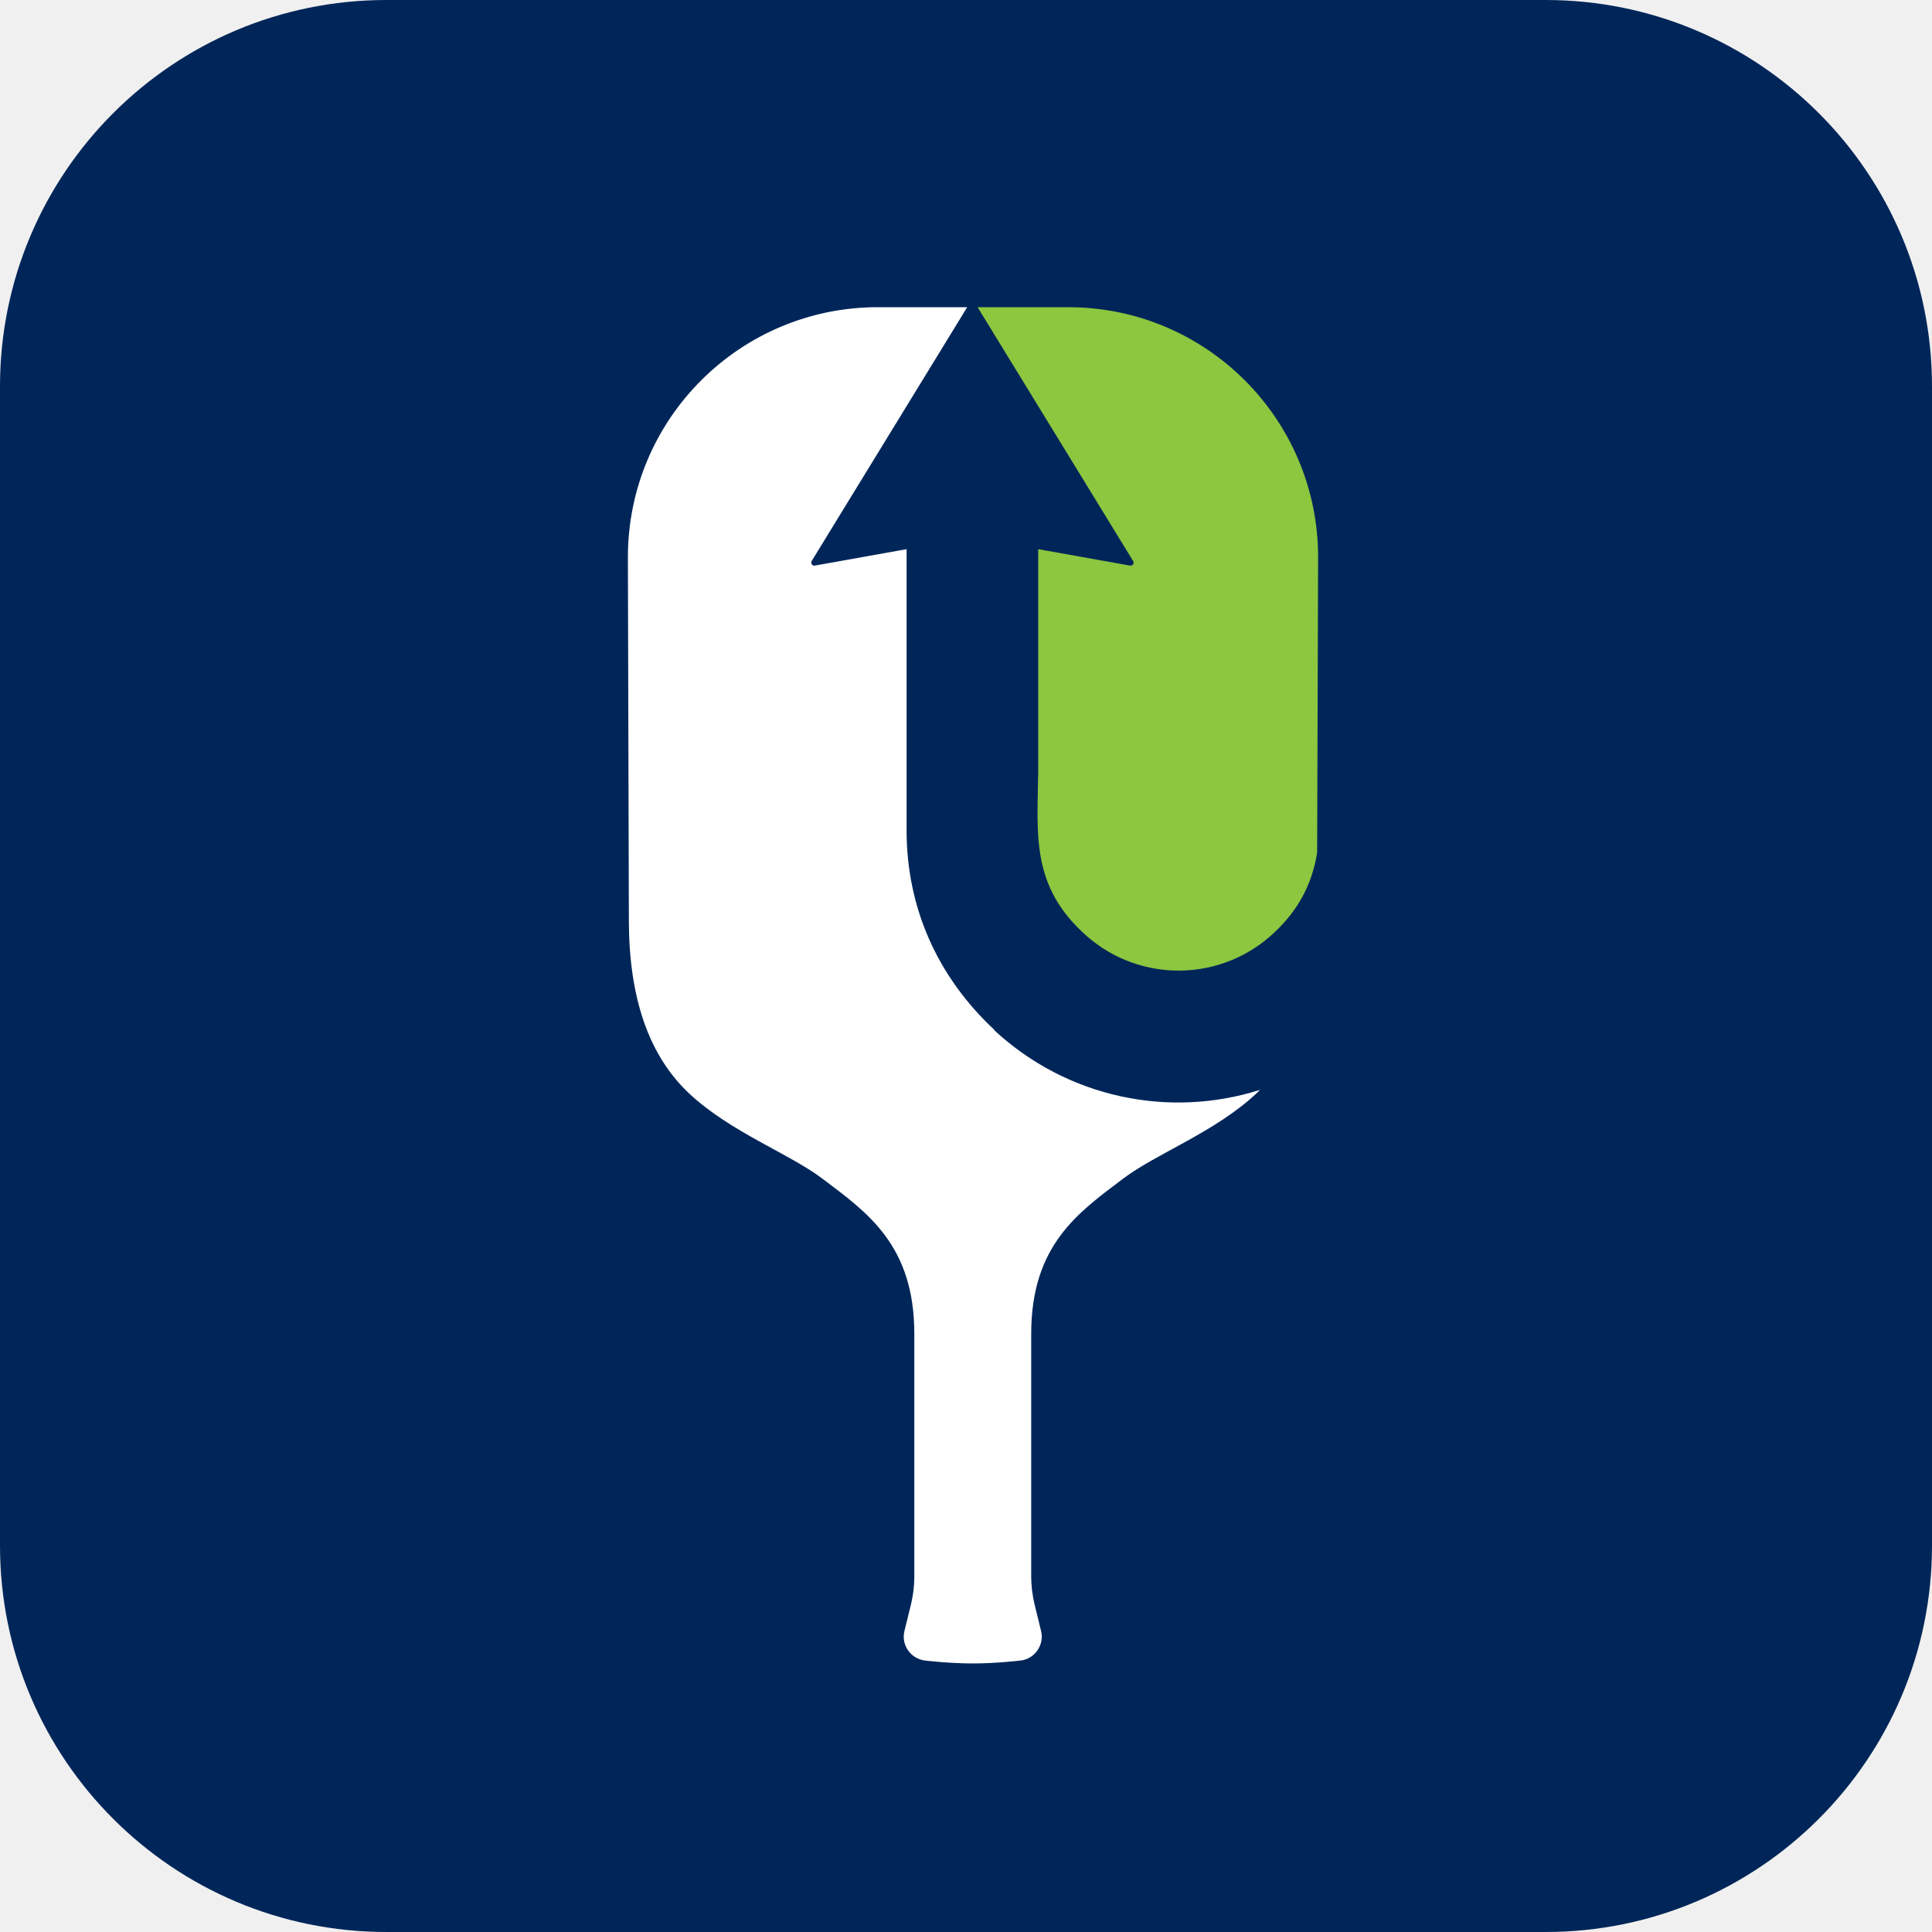
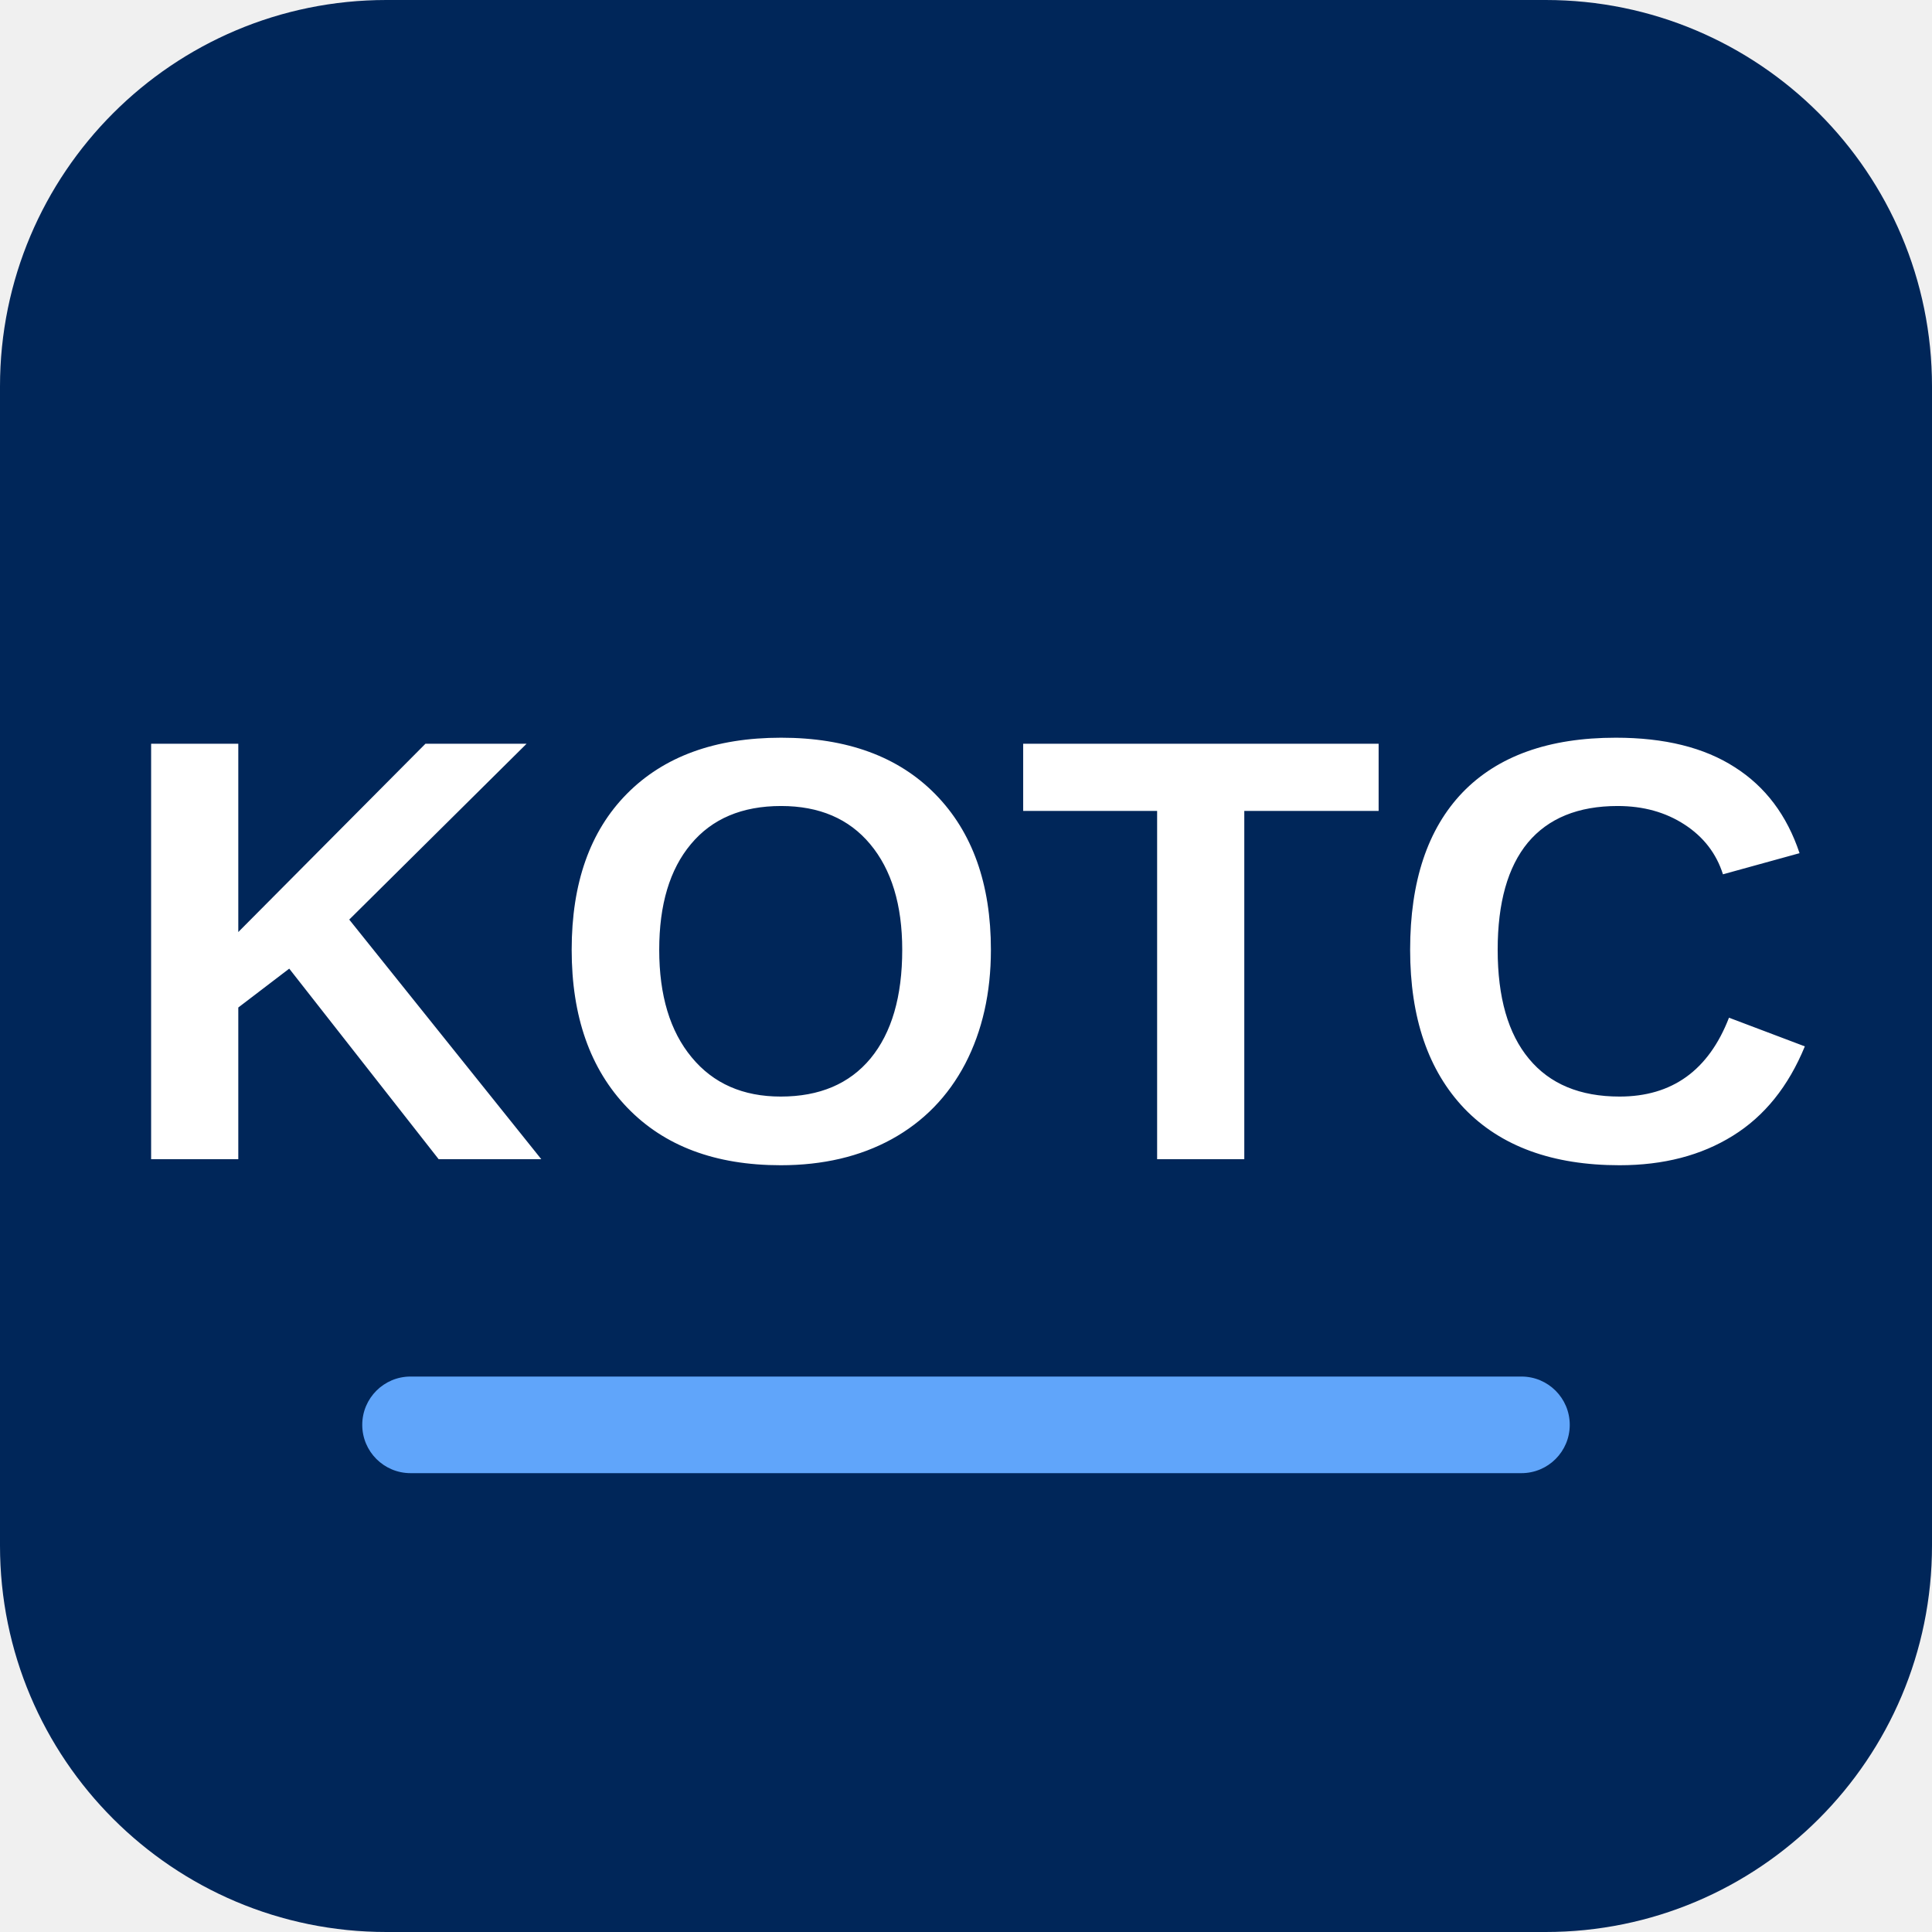
<svg xmlns="http://www.w3.org/2000/svg" viewBox="0 0 80 80">
  <rect width="80" height="80" rx="16" fill="#002659" />
-   <g transform="translate(2.5, -4.5)">
-     <path d="M44.42 27.73c.06.09-.02.21-.13.19l-3.8-.68v9.19c-.03 2.61-.33 4.77 2.01 6.83a5.77 5.77 0 0 0 7.76-.14c1-.93 1.58-2.03 1.78-3.32l.04-12.23c0-5.71-4.63-10.35-10.35-10.35h-3.75l6.44 10.51Z" fill="#8dc63f" />
-     <path d="M38.68 47.15c-2.38-2.22-3.64-5.08-3.64-8.27V27.24l-3.8.68c-.11.02-.18-.1-.13-.19l6.44-10.51h-3.7c-5.71 0-10.35 4.63-10.35 10.35l.04 15.02c0 3.2.81 5.62 2.52 7.21 1.71 1.59 4.13 2.47 5.5 3.51 1.84 1.39 3.8 2.74 3.8 6.42v10.06c0 .39-.05.78-.14 1.15l-.27 1.1c-.14.58.26 1.15.86 1.22 0 0 1 .12 1.97.12s1.97-.12 1.97-.12c.59-.06 1-.64.86-1.22l-.27-1.1c-.09-.38-.14-.77-.14-1.15V59.73c0-3.68 1.96-5.03 3.8-6.42 1.37-1.04 3.79-1.92 5.5-3.51.06-.05.11-.11.17-.17-3.75 1.19-7.97.34-11.01-2.48Z" fill="#ffffff" />
-   </g>
+   <text x="40" y="48" fill="#ffffff" font-family="Arial, sans-serif" font-size="25" font-weight="700" text-anchor="middle">KOTC</text>
+   <rect x="15" y="57" width="50" height="4" rx="2" fill="#60a5fa" />
</svg>
